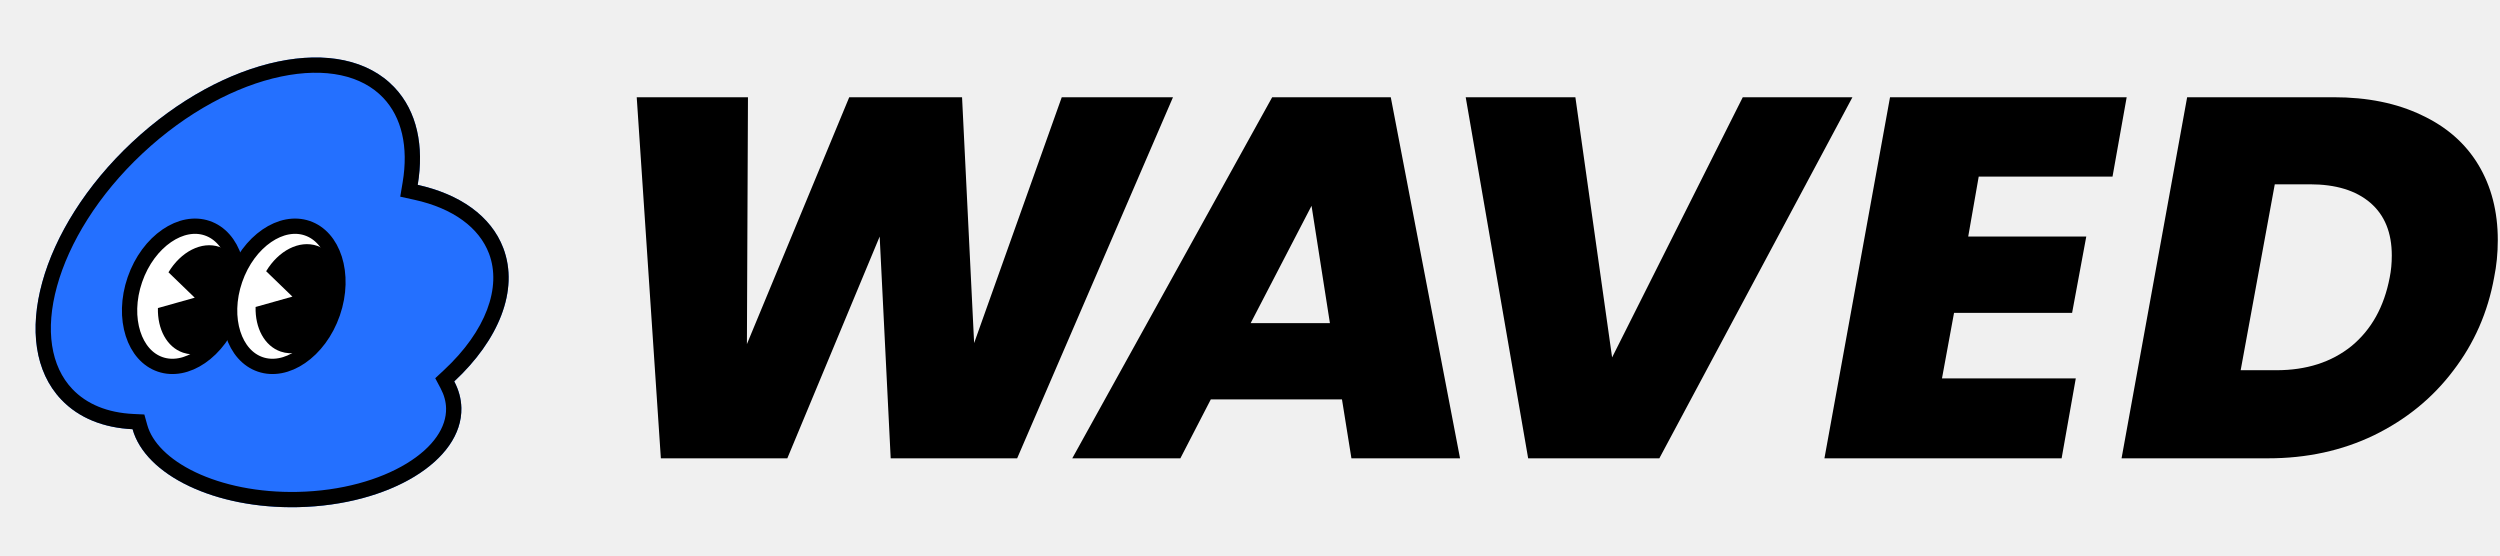
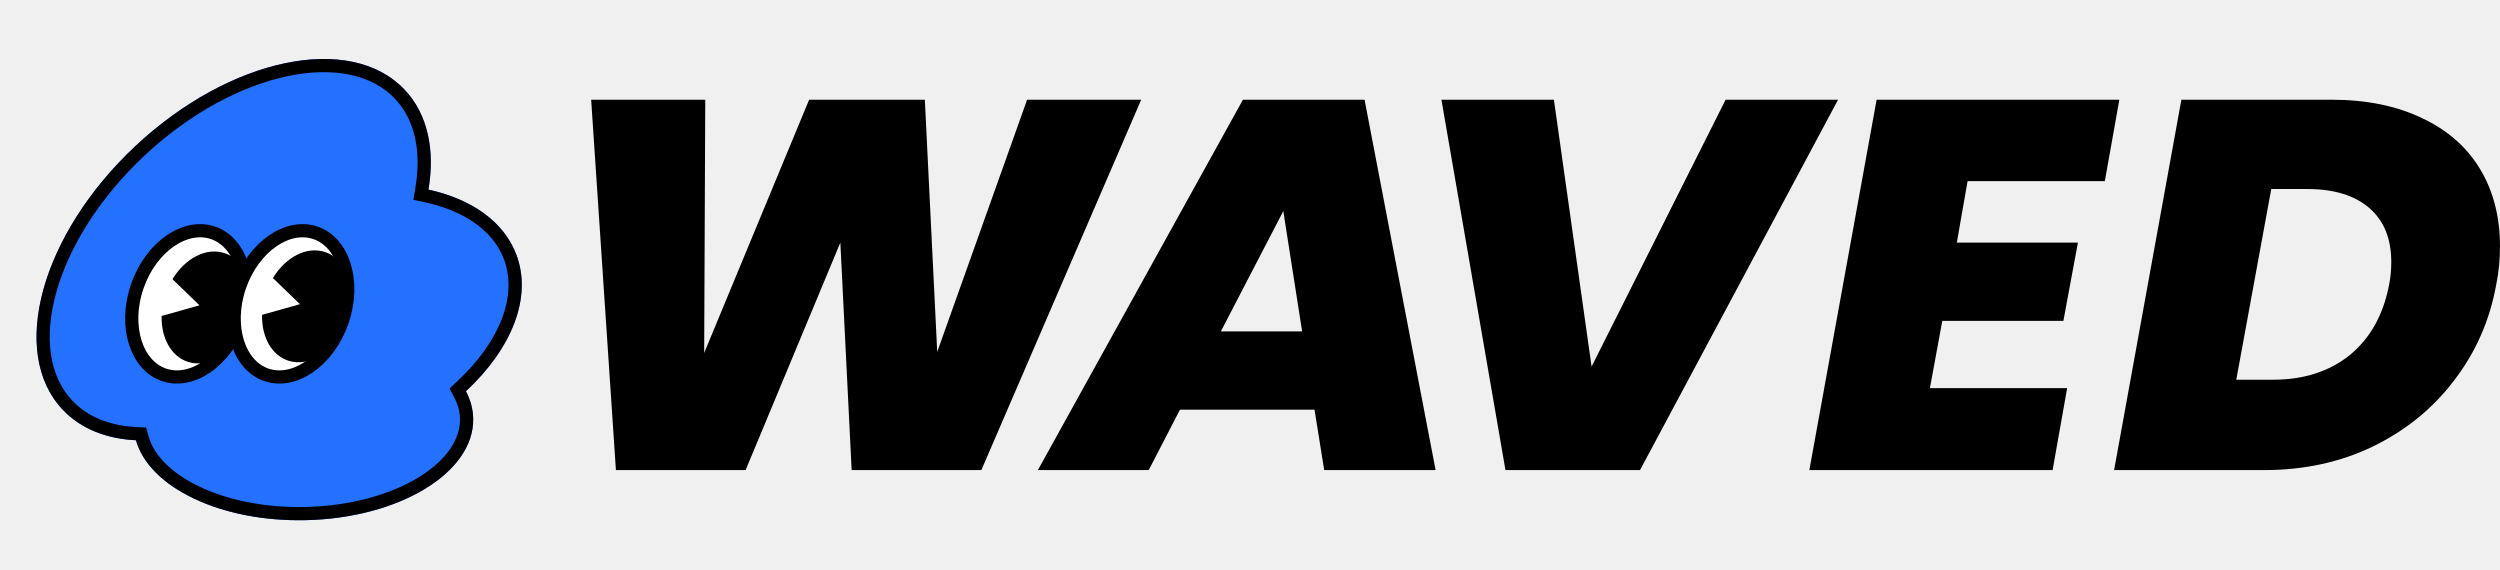
- <svg xmlns="http://www.w3.org/2000/svg" width="360" height="80" viewBox="0 0 360 80" fill="none">
+ <svg xmlns="http://www.w3.org/2000/svg" width="1404" height="320" viewBox="0 0 1404 320" fill="none">
  <mask id="path-1-inside-1_3687_50726" fill="white">
-     <path fill-rule="evenodd" clip-rule="evenodd" d="M19.091 61.807C14.946 61.608 11.357 60.215 8.808 57.525C1.192 49.485 5.761 32.907 19.013 20.497C32.264 8.087 49.181 4.545 56.797 12.585C60.06 16.029 61.086 21.042 60.151 26.622C66.15 27.941 70.714 31.07 72.478 35.737C74.767 41.792 71.796 48.986 65.41 54.92C66.05 56.128 66.408 57.412 66.437 58.747C66.603 66.352 56.071 72.747 42.913 73.031C30.952 73.289 20.939 68.409 19.091 61.807Z" />
+     <path fill-rule="evenodd" clip-rule="evenodd" d="M76.361 247.243C59.791 246.446 45.441 240.872 35.253 230.116C4.79 197.955 23.064 131.643 76.07 82.003C129.076 32.364 196.741 18.194 227.204 50.355C240.252 64.13 244.359 84.171 240.624 106.484C264.632 111.757 282.896 124.278 289.954 142.949C299.114 167.179 287.214 195.972 261.649 219.714C264.2 224.537 265.623 229.663 265.74 234.994C266.403 265.414 224.275 290.994 171.644 292.13C123.809 293.162 83.762 273.646 76.361 247.243Z" />
  </mask>
-   <path fill-rule="evenodd" clip-rule="evenodd" d="M19.091 61.807C14.946 61.608 11.357 60.215 8.808 57.525C1.192 49.485 5.761 32.907 19.013 20.497C32.264 8.087 49.181 4.545 56.797 12.585C60.06 16.029 61.086 21.042 60.151 26.622C66.15 27.941 70.714 31.07 72.478 35.737C74.767 41.792 71.796 48.986 65.41 54.92C66.05 56.128 66.408 57.412 66.437 58.747C66.603 66.352 56.071 72.747 42.913 73.031C30.952 73.289 20.939 68.409 19.091 61.807Z" fill="#2470FF" />
-   <path d="M19.091 61.807L21.211 61.21L20.785 59.687L19.202 59.611L19.091 61.807ZM8.808 57.525L7.207 59.038L7.207 59.038L8.808 57.525ZM19.013 20.497L17.509 18.895L17.509 18.895L19.013 20.497ZM56.797 12.585L58.398 11.072L58.398 11.072L56.797 12.585ZM60.151 26.622L57.98 26.264L57.635 28.321L59.672 28.769L60.151 26.622ZM72.478 35.737L74.538 34.956L74.538 34.956L72.478 35.737ZM65.41 54.92L63.913 53.312L62.675 54.463L63.464 55.952L65.41 54.92ZM66.437 58.747L64.236 58.8L64.236 58.8L66.437 58.747ZM42.913 73.031L42.87 70.833L42.87 70.833L42.913 73.031ZM19.202 59.611C15.486 59.433 12.483 58.201 10.409 56.012L7.207 59.038C10.23 62.229 14.406 63.784 18.98 64.003L19.202 59.611ZM10.409 56.012C7.328 52.759 6.474 47.517 8.208 41.228C9.93 34.98 14.137 28.073 20.517 22.099L17.509 18.895C10.636 25.331 5.934 32.918 3.963 40.071C2.003 47.183 2.673 54.25 7.207 59.038L10.409 56.012ZM20.517 22.099C26.895 16.125 34.084 12.36 40.465 11.024C46.89 9.678 52.111 10.841 55.195 14.097L58.398 11.072C53.866 6.288 46.821 5.202 39.571 6.721C32.277 8.248 24.381 12.459 17.509 18.895L20.517 22.099ZM55.195 14.097C57.84 16.889 58.841 21.122 57.98 26.264L62.322 26.979C63.331 20.961 62.279 15.17 58.398 11.072L55.195 14.097ZM59.672 28.769C65.246 29.994 69.008 32.788 70.418 36.518L74.538 34.956C72.42 29.353 67.055 25.888 60.629 24.475L59.672 28.769ZM70.418 36.518C72.243 41.344 70.019 47.638 63.913 53.312L66.908 56.528C73.573 50.334 77.291 42.239 74.538 34.956L70.418 36.518ZM63.464 55.952C63.958 56.885 64.215 57.836 64.236 58.8L68.638 58.694C68.6 56.988 68.143 55.371 67.357 53.888L63.464 55.952ZM64.236 58.8C64.294 61.486 62.456 64.373 58.531 66.757C54.661 69.106 49.133 70.698 42.87 70.833L42.955 75.229C49.85 75.08 56.167 73.332 60.812 70.512C65.4 67.725 68.745 63.612 68.638 58.694L64.236 58.8ZM42.87 70.833C37.184 70.956 32.039 69.852 28.161 68.007C24.229 66.135 21.897 63.659 21.211 61.21L16.971 62.404C18.133 66.557 21.732 69.822 26.259 71.976C30.839 74.156 36.68 75.364 42.955 75.229L42.87 70.833Z" fill="black" mask="url(#path-1-inside-1_3687_50726)" />
-   <path d="M19.425 40.268C18.461 43.062 18.447 45.84 19.153 48.054C19.859 50.27 21.252 51.852 23.076 52.474C24.901 53.096 26.977 52.697 28.902 51.379C30.826 50.062 32.53 47.861 33.494 45.066C34.458 42.272 34.472 39.495 33.766 37.28C33.06 35.065 31.666 33.483 29.842 32.861C28.018 32.238 25.942 32.637 24.017 33.955C22.092 35.273 20.389 37.474 19.425 40.268Z" fill="white" stroke="black" stroke-width="2.2" />
-   <path fill-rule="evenodd" clip-rule="evenodd" d="M24.26 39.212L28.041 42.868L22.74 44.36C22.661 47.382 24.014 49.983 26.36 50.783C29.491 51.851 33.205 49.308 34.655 45.104C36.105 40.9 34.743 36.626 31.612 35.558C29.023 34.675 26.036 36.26 24.26 39.212Z" fill="black" />
-   <path d="M33.831 40.268C32.867 43.062 32.853 45.84 33.559 48.054C34.265 50.27 35.658 51.852 37.483 52.474C39.307 53.096 41.383 52.697 43.308 51.379C45.233 50.062 46.936 47.861 47.9 45.066C48.864 42.272 48.878 39.495 48.172 37.28C47.466 35.065 46.073 33.483 44.249 32.861C42.424 32.238 40.348 32.637 38.423 33.955C36.498 35.273 34.795 37.474 33.831 40.268Z" fill="white" stroke="black" stroke-width="2.2" />
-   <path fill-rule="evenodd" clip-rule="evenodd" d="M38.326 39.056L42.108 42.712L36.806 44.204C36.727 47.226 38.08 49.826 40.426 50.627C43.557 51.694 47.271 49.152 48.721 44.947C50.172 40.743 48.809 36.469 45.678 35.401C43.09 34.519 40.103 36.104 38.326 39.056Z" fill="black" />
-   <path d="M336.031 14.002C340.917 14.002 345.149 14.862 348.725 16.583C352.302 18.255 355.022 20.64 356.886 23.737C358.75 26.835 359.682 30.449 359.682 34.579C359.682 36.447 359.505 38.242 359.153 39.963C358.246 44.978 356.281 49.452 353.259 53.386C350.287 57.319 346.484 60.417 341.849 62.679C337.265 64.891 332.177 65.998 326.586 65.998H305.504L314.949 14.002H336.031ZM327.795 53.312C332.127 53.312 335.729 52.157 338.6 49.846C341.471 47.486 343.31 44.191 344.116 39.963C344.317 38.98 344.418 37.922 344.418 36.791C344.418 33.497 343.385 30.965 341.32 29.195C339.255 27.425 336.358 26.54 332.631 26.54H327.568L322.656 53.312H327.795Z" fill="black" />
-   <path d="M284.934 25.434L283.423 34.063H300.424L298.384 45.052H281.382L279.645 54.492H298.913L296.873 65.998H262.719L272.164 14.002H306.242L304.202 25.434H284.934Z" fill="black" />
-   <path d="M226.855 14.002L232.144 51.468L250.959 14.002H266.751L238.945 65.998H220.054L211.062 14.002H226.855Z" fill="black" />
-   <path d="M193.245 57.516H174.355L169.972 65.998H154.406L183.195 14.002H200.272L210.246 65.998H194.605L193.245 57.516ZM191.507 46.527L188.862 29.637L180.097 46.527H191.507Z" fill="black" />
-   <path d="M168.911 14.002L146.47 65.998H128.259L126.673 34.063L113.374 65.998H95.163L91.688 14.002H107.707L107.555 49.551L122.29 14.002H138.536L140.274 49.403L152.892 14.002H168.911Z" fill="black" />
+   <path fill-rule="evenodd" clip-rule="evenodd" d="M76.361 247.243C59.791 246.446 45.441 240.872 35.253 230.116C4.79 197.955 23.064 131.643 76.07 82.003C129.076 32.364 196.741 18.194 227.204 50.355C240.252 64.13 244.359 84.171 240.624 106.484C264.632 111.757 282.896 124.278 289.954 142.949C299.114 167.179 287.214 195.972 261.649 219.714C264.2 224.537 265.623 229.663 265.74 234.994C266.403 265.414 224.275 290.994 171.644 292.13C123.809 293.162 83.762 273.646 76.361 247.243Z" fill="#2470FF" />
+   <path d="M76.361 247.243L83.499 245.232L82.062 240.107L76.736 239.85L76.361 247.243ZM35.253 230.116L40.644 225.023L40.644 225.023L35.253 230.116ZM76.07 82.003L71.007 76.61L76.07 82.003ZM227.204 50.355L232.595 45.261L232.595 45.261L227.204 50.355ZM240.624 106.484L233.313 105.281L232.154 112.206L239.015 113.713L240.624 106.484ZM289.954 142.949L296.89 140.32L296.89 140.32L289.954 142.949ZM261.649 219.714L256.608 214.3L252.441 218.17L255.093 223.184L261.649 219.714ZM265.74 234.994L258.329 235.173L258.329 235.173L265.74 234.994ZM171.644 292.13L171.785 299.53L171.644 292.13ZM76.736 239.85C61.611 239.122 49.235 234.092 40.644 225.023L29.862 235.209C41.648 247.652 57.97 253.769 75.986 254.637L76.736 239.85ZM40.644 225.023C27.86 211.525 24.503 189.98 31.507 164.562C38.474 139.282 55.461 111.439 81.134 87.397L71.007 76.61C43.673 102.208 25.021 132.34 17.214 160.667C9.446 188.855 12.184 216.546 29.862 235.209L40.644 225.023ZM81.134 87.397C106.805 63.355 135.781 48.154 161.595 42.748C187.557 37.311 209.017 41.939 221.813 55.448L232.595 45.261C214.928 26.609 187.324 22.242 158.586 28.259C129.7 34.309 98.341 51.012 71.007 76.61L81.134 87.397ZM221.813 55.448C232.779 67.025 236.801 84.444 233.313 105.281L247.935 107.686C251.917 83.898 247.725 61.234 232.595 45.261L221.813 55.448ZM239.015 113.713C261.587 118.671 277.153 130.062 283.019 145.578L296.89 140.32C288.639 118.493 267.677 104.843 242.234 99.254L239.015 113.713ZM283.019 145.578C290.614 165.671 281.232 191.431 256.608 214.3L266.69 225.129C293.196 200.513 307.613 168.687 296.89 140.32L283.019 145.578ZM255.093 223.184C257.154 227.081 258.24 231.088 258.329 235.173L273.15 234.814C273.007 228.238 271.246 221.993 268.205 216.244L255.093 223.184ZM258.329 235.173C258.579 246.624 250.748 258.56 234.837 268.221C219.114 277.769 196.751 284.185 171.502 284.729L171.785 299.53C199.168 298.939 224.184 291.997 242.517 280.865C260.662 269.847 273.564 253.783 273.15 234.814L258.329 235.173ZM171.502 284.729C148.575 285.224 127.776 280.779 112.042 273.291C96.126 265.717 86.396 255.566 83.499 245.232L69.222 249.255C73.727 265.324 87.722 278.132 105.638 286.658C123.737 295.271 146.878 300.067 171.785 299.53L171.502 284.729Z" fill="black" mask="url(#path-1-inside-1_3687_50726)" />
+   <path d="M77.084 160.817C73.185 172.119 73.119 183.379 75.992 192.394C78.866 201.409 84.57 207.943 92.127 210.521C99.685 213.098 108.221 211.421 116.055 206.058C123.888 200.695 130.787 191.764 134.686 180.462C138.584 169.16 138.651 157.9 135.777 148.885C132.904 139.87 127.2 133.336 119.642 130.758C112.085 128.181 103.548 129.858 95.715 135.221C87.881 140.584 80.983 149.515 77.084 160.817Z" fill="white" stroke="black" stroke-width="7.407" />
+   <path fill-rule="evenodd" clip-rule="evenodd" d="M96.873 156.795L112.04 171.458L90.773 177.444C90.463 189.524 95.874 199.915 105.253 203.114C117.776 207.385 132.632 197.215 138.433 180.398C144.234 163.58 138.785 146.485 126.261 142.214C115.917 138.686 103.983 145.01 96.873 156.795Z" fill="black" />
+   <path d="M134.604 160.817C130.705 172.119 130.638 183.379 133.512 192.394C136.386 201.409 142.089 207.943 149.647 210.521C157.205 213.098 165.741 211.421 173.574 206.058C181.408 200.695 188.306 191.764 192.205 180.462C196.104 169.16 196.17 157.9 193.297 148.885C190.423 139.87 184.72 133.336 177.162 130.758C169.604 128.181 161.068 129.858 153.234 135.221C145.401 140.584 138.502 149.515 134.604 160.817Z" fill="white" stroke="black" stroke-width="7.407" />
+   <path fill-rule="evenodd" clip-rule="evenodd" d="M153.279 156.162L168.447 170.826L147.179 176.811C146.869 188.891 152.28 199.283 161.659 202.481C174.183 206.753 189.038 196.582 194.839 179.765C200.641 162.948 195.191 145.852 182.668 141.581C172.324 138.053 160.389 144.377 153.279 156.162Z" fill="black" />
+   <path d="M1309.39 56C1328.93 56 1345.86 59.442 1360.17 66.326C1374.47 73.014 1385.35 82.553 1392.81 94.945C1400.27 107.336 1403.99 121.793 1403.99 138.315C1403.99 145.789 1403.29 152.968 1401.88 159.852C1398.25 179.915 1390.39 197.814 1378.3 213.549C1366.41 229.284 1351.2 241.676 1332.66 250.723C1314.32 259.574 1293.97 264 1271.61 264H1187.28L1225.06 56H1309.39ZM1276.44 213.254C1293.77 213.254 1308.18 208.632 1319.66 199.387C1331.15 189.946 1338.5 176.768 1341.73 159.852C1342.53 155.919 1342.94 151.69 1342.94 147.166C1342.94 133.988 1338.81 123.858 1330.55 116.777C1322.28 109.696 1310.7 106.156 1295.79 106.156H1275.54L1255.89 213.254H1276.44Z" fill="black" />
+   <path d="M1105 101.73L1098.95 136.25H1166.96L1158.8 180.21H1090.79L1083.84 217.974H1160.91L1152.75 264H1016.13L1053.91 56H1190.23L1182.07 101.73H1105Z" fill="black" />
+   <path d="M872.675 56L893.833 205.878L969.094 56H1032.26L921.035 264H845.472L809.504 56H872.675Z" fill="black" />
+   <path d="M738.229 230.071H662.666L645.135 264H582.871L698.03 56H766.339L806.237 264H743.67L738.229 230.071ZM731.278 186.111L720.699 118.548L685.637 186.111H731.278Z" fill="black" />
+   <path d="M640.895 56L551.126 264H478.283L471.936 136.25L418.739 264H345.896L331.992 56H396.07L395.465 198.207L454.405 56H519.389L526.341 197.617L576.818 56H640.895Z" fill="black" />
</svg>
